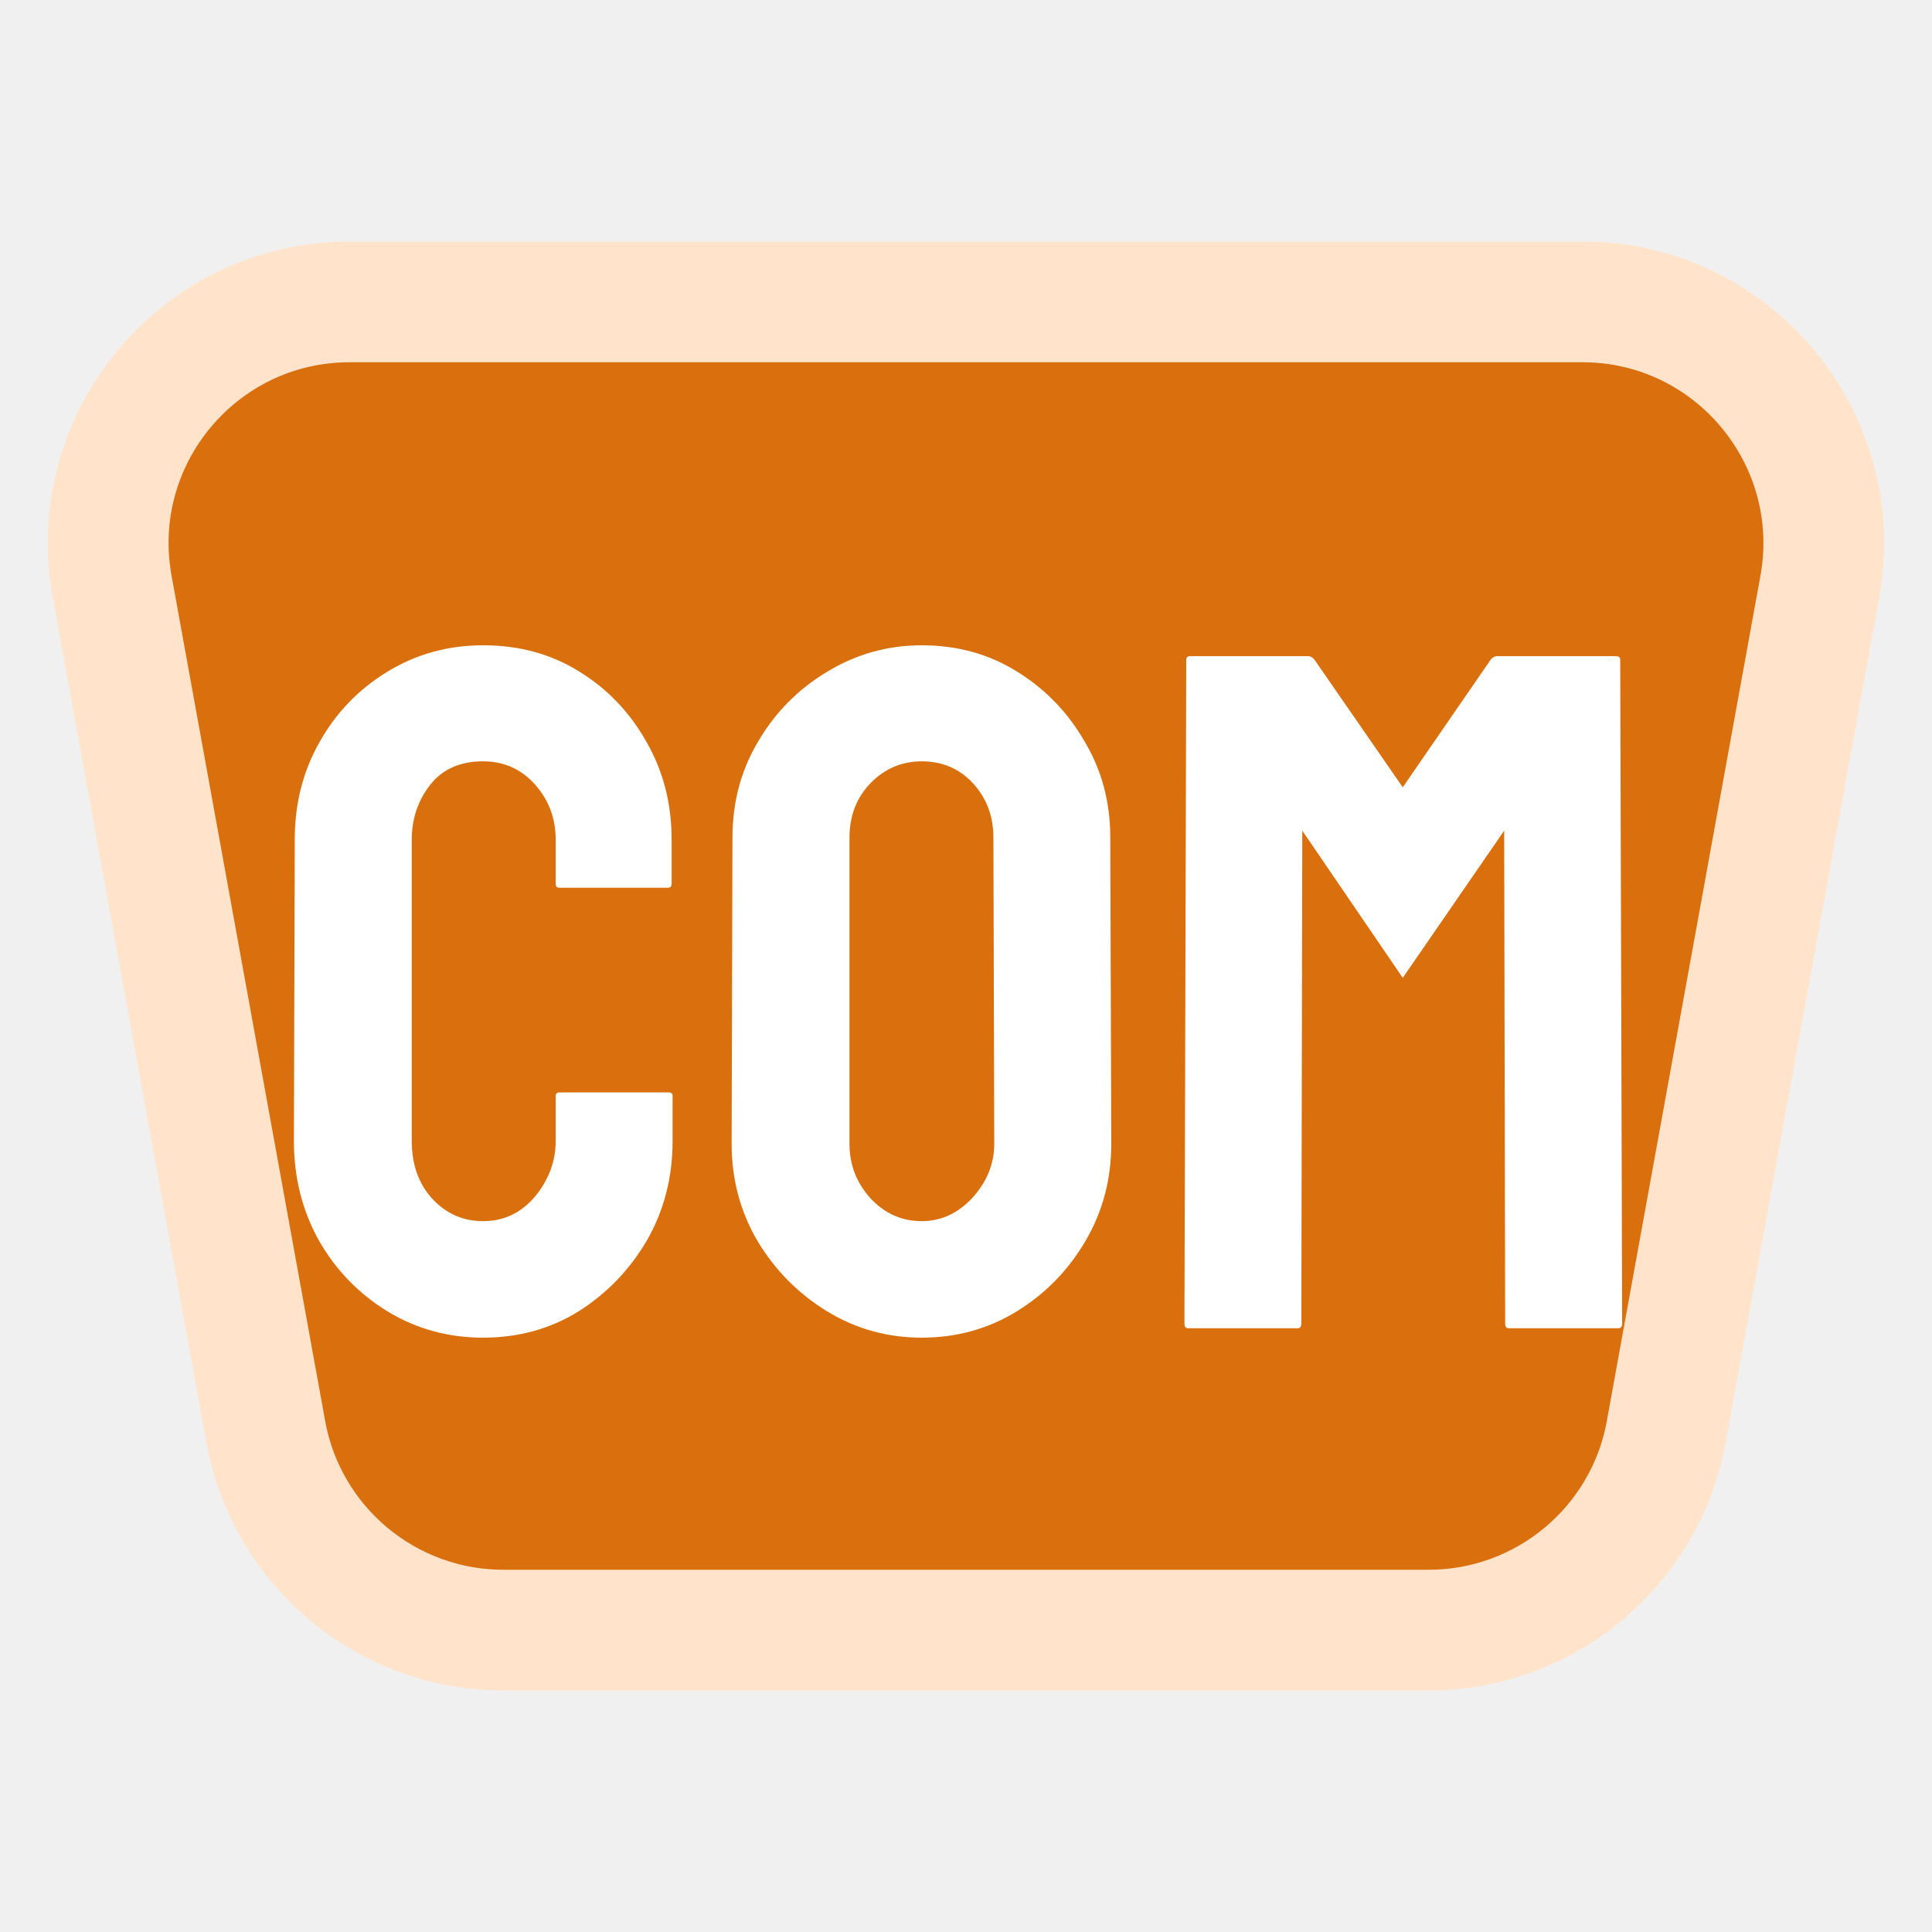
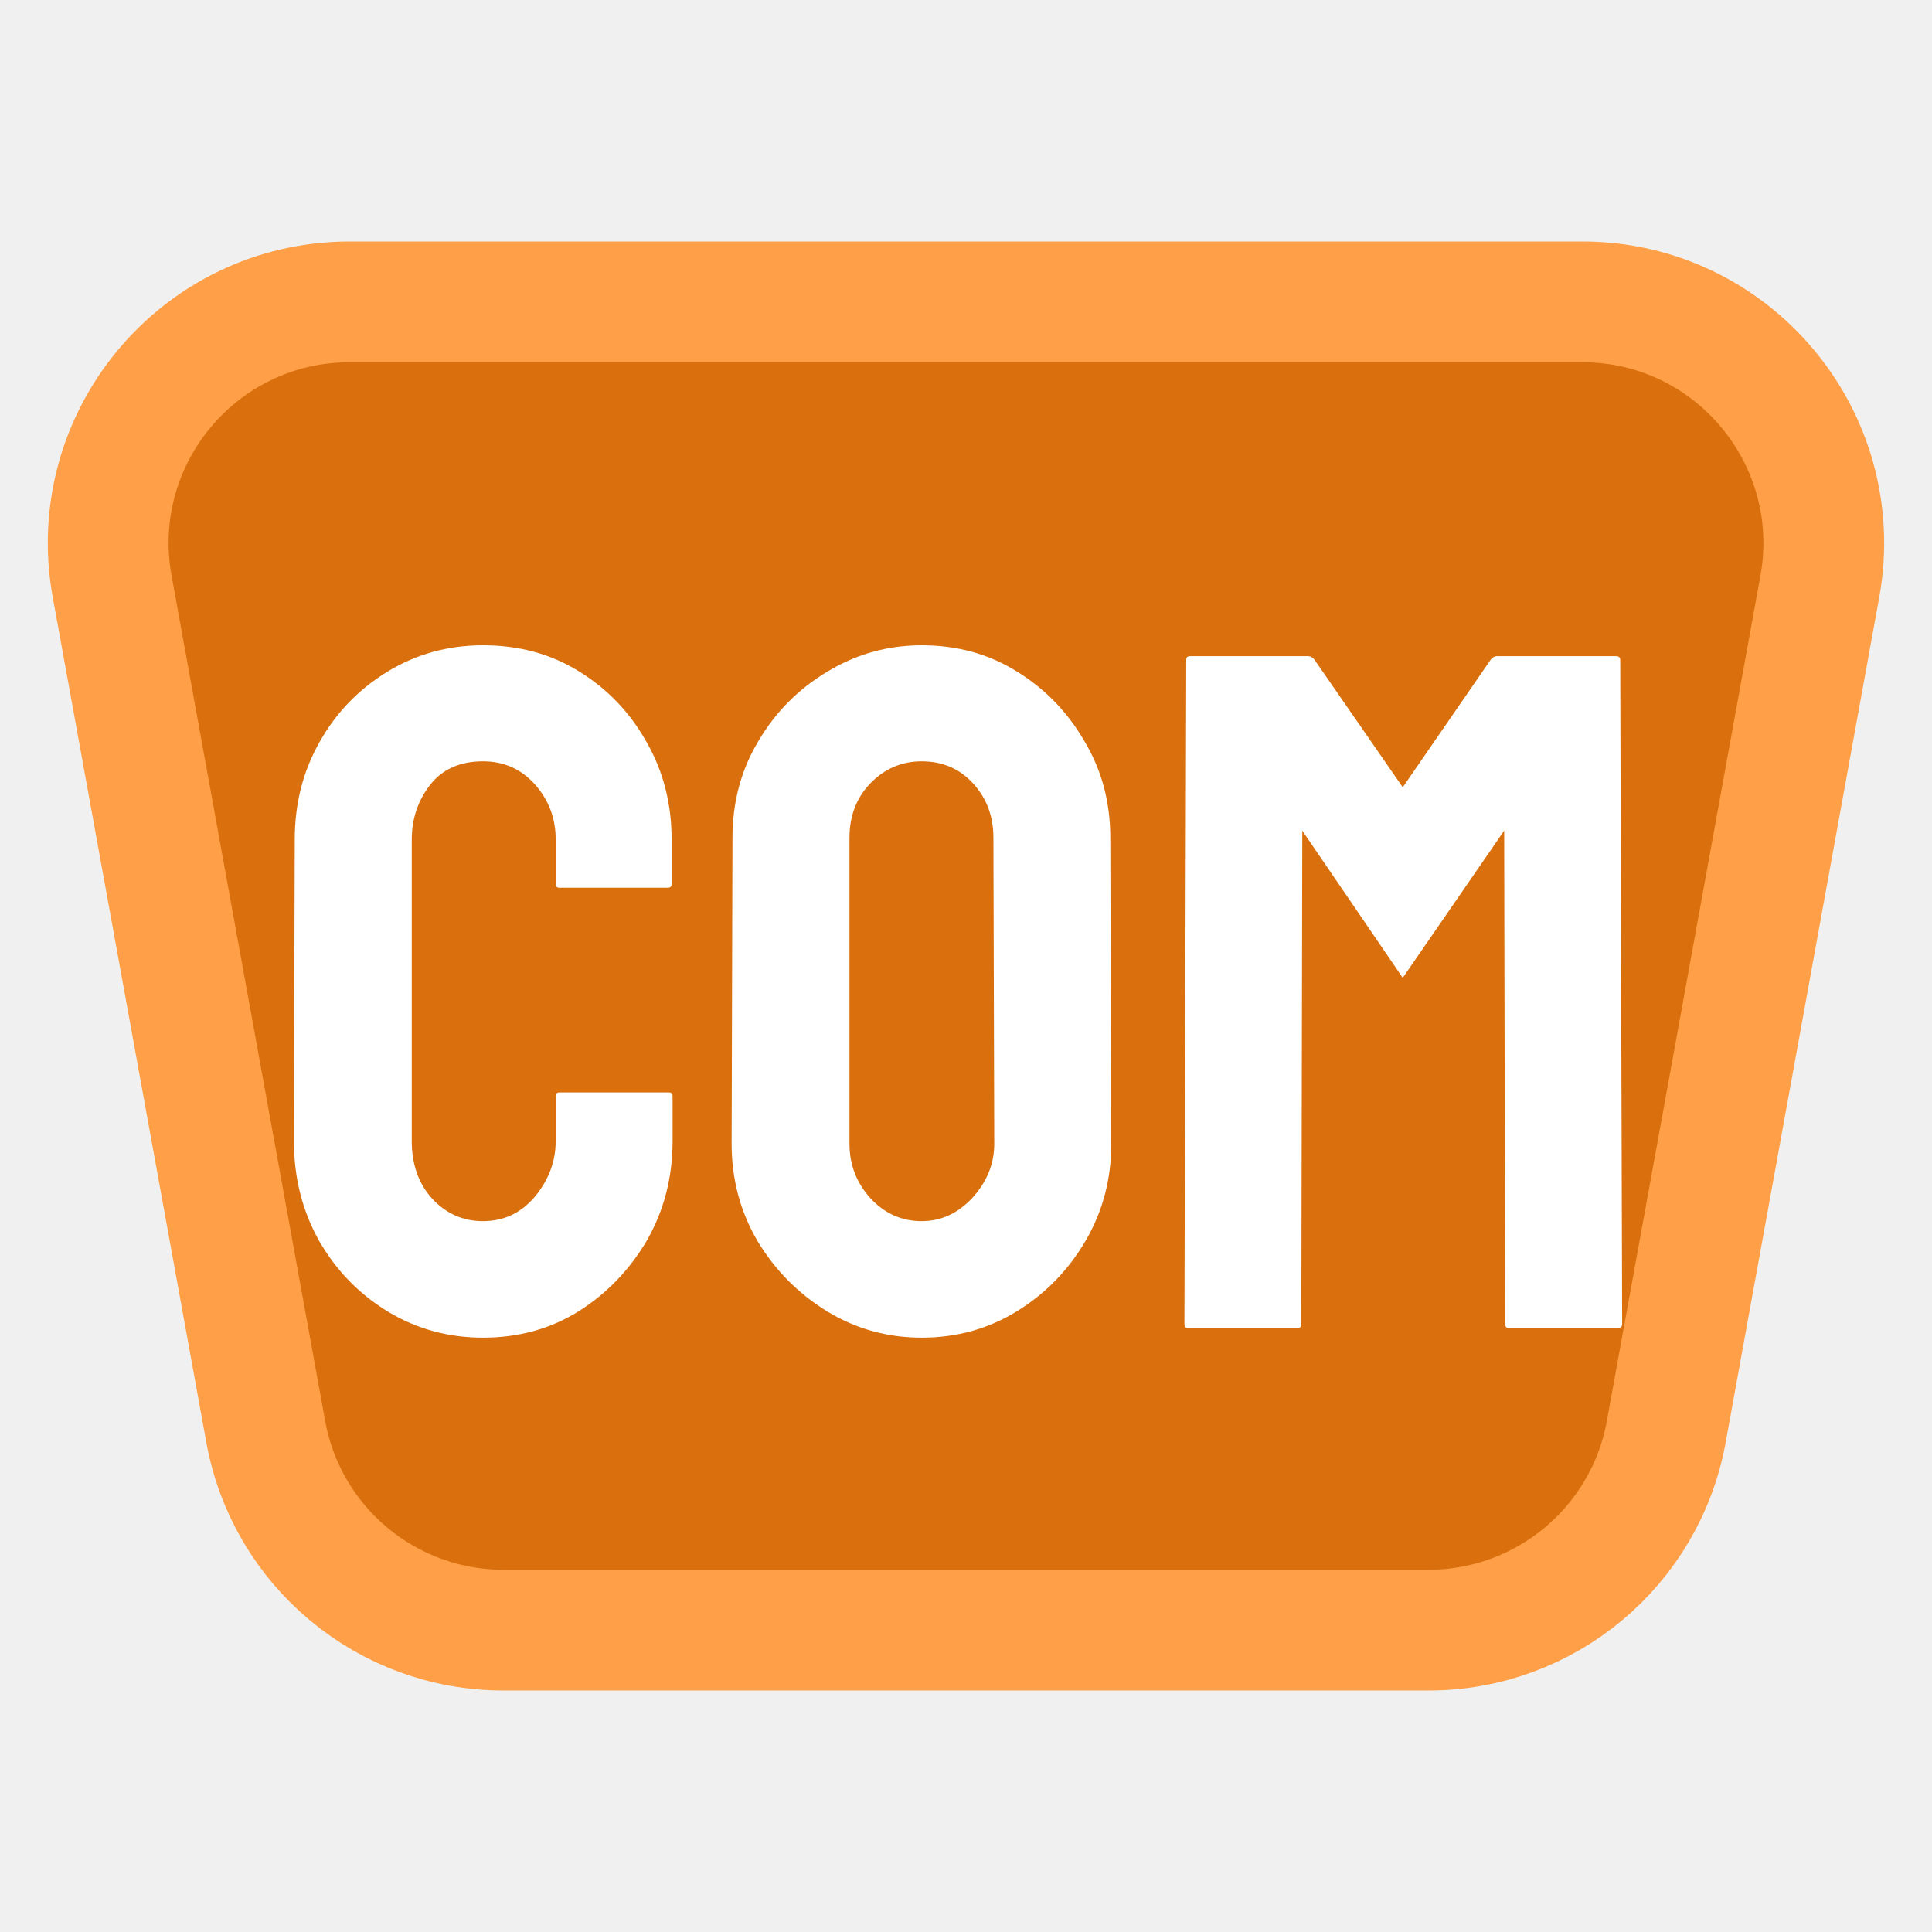
<svg xmlns="http://www.w3.org/2000/svg" width="16" height="16" viewBox="0 0 16 16" fill="none">
  <path d="M0.929 4.858C0.705 3.63 1.649 2.5 2.896 2.5H13.104C14.351 2.5 15.294 3.63 15.071 4.858L13.799 11.858C13.626 12.809 12.797 13.5 11.831 13.5H4.169C3.203 13.5 2.374 12.809 2.201 11.858L0.929 4.858Z" fill="#DA700D" />
  <path d="M13.5 13H4.379H2.5L1 5L2.342 6.022C3.684 7.044 5.459 7.301 7.036 6.7C7.674 6.457 8.268 6.11 8.793 5.672L9.23 5.308C10.873 3.939 13.221 3.814 15 5L13.5 13Z" fill="#DA700D" />
  <g clip-path="url(#clip0_331_1138)">
-     <path d="M13.104 2.5H2.896C1.649 2.5 0.705 3.63 0.929 4.858L2.201 11.858C2.374 12.809 3.203 13.5 4.169 13.5H11.831C12.797 13.5 13.626 12.809 13.799 11.858L15.071 4.858C15.294 3.63 14.351 2.5 13.104 2.5Z" stroke="#FFE4CB" />
+     <path d="M13.104 2.5H2.896C1.649 2.5 0.705 3.63 0.929 4.858L2.201 11.858C2.374 12.809 3.203 13.5 4.169 13.5H11.831C12.797 13.5 13.626 12.809 13.799 11.858L15.071 4.858C15.294 3.63 14.351 2.5 13.104 2.5Z" stroke="#FFA048" />
  </g>
  <path d="M4 11.078C3.711 11.078 3.447 11.005 3.207 10.859C2.97 10.713 2.781 10.518 2.641 10.273C2.503 10.026 2.434 9.751 2.434 9.449L2.441 6.953C2.441 6.656 2.509 6.388 2.645 6.148C2.78 5.906 2.966 5.712 3.203 5.566C3.443 5.418 3.708 5.344 4 5.344C4.297 5.344 4.561 5.415 4.793 5.559C5.027 5.702 5.214 5.896 5.352 6.141C5.492 6.383 5.562 6.654 5.562 6.953V7.32C5.562 7.341 5.552 7.352 5.531 7.352H4.633C4.612 7.352 4.602 7.341 4.602 7.32V6.953C4.602 6.776 4.544 6.624 4.43 6.496C4.315 6.368 4.172 6.305 4 6.305C3.81 6.305 3.664 6.37 3.562 6.5C3.461 6.63 3.41 6.781 3.41 6.953V9.449C3.41 9.645 3.467 9.805 3.582 9.93C3.697 10.052 3.836 10.113 4 10.113C4.172 10.113 4.315 10.046 4.43 9.91C4.544 9.772 4.602 9.618 4.602 9.449V9.078C4.602 9.057 4.612 9.047 4.633 9.047H5.539C5.56 9.047 5.57 9.057 5.57 9.078V9.449C5.57 9.749 5.5 10.022 5.359 10.27C5.216 10.514 5.027 10.711 4.793 10.859C4.559 11.005 4.294 11.078 4 11.078ZM7.633 11.078C7.349 11.078 7.087 11.005 6.848 10.859C6.611 10.713 6.419 10.52 6.273 10.277C6.13 10.033 6.059 9.764 6.059 9.473L6.066 6.938C6.066 6.641 6.138 6.374 6.281 6.137C6.422 5.897 6.612 5.706 6.852 5.562C7.091 5.417 7.352 5.344 7.633 5.344C7.924 5.344 8.186 5.415 8.418 5.559C8.652 5.702 8.84 5.895 8.98 6.137C9.124 6.376 9.195 6.643 9.195 6.938L9.203 9.473C9.203 9.764 9.133 10.031 8.992 10.273C8.849 10.518 8.659 10.713 8.422 10.859C8.185 11.005 7.922 11.078 7.633 11.078ZM7.633 10.113C7.794 10.113 7.935 10.048 8.055 9.918C8.174 9.785 8.234 9.637 8.234 9.473L8.227 6.938C8.227 6.76 8.171 6.611 8.059 6.488C7.947 6.366 7.805 6.305 7.633 6.305C7.469 6.305 7.328 6.365 7.211 6.484C7.094 6.604 7.035 6.755 7.035 6.938V9.473C7.035 9.647 7.094 9.798 7.211 9.926C7.328 10.051 7.469 10.113 7.633 10.113ZM10.746 11H9.84C9.819 11 9.809 10.987 9.809 10.961L9.824 5.465C9.824 5.444 9.835 5.434 9.855 5.434H10.832C10.853 5.434 10.871 5.444 10.887 5.465L11.617 6.52L12.344 5.465C12.359 5.444 12.379 5.434 12.402 5.434H13.383C13.406 5.434 13.418 5.444 13.418 5.465L13.434 10.961C13.434 10.987 13.423 11 13.402 11H12.496C12.475 11 12.465 10.987 12.465 10.961L12.457 6.879L11.617 8.098L10.785 6.879L10.777 10.961C10.777 10.987 10.767 11 10.746 11Z" fill="white" />
  <defs>
    <clipPath id="clip0_331_1138">
      <rect width="16" height="12" fill="white" transform="translate(0 2)" />
    </clipPath>
  </defs>
</svg>
